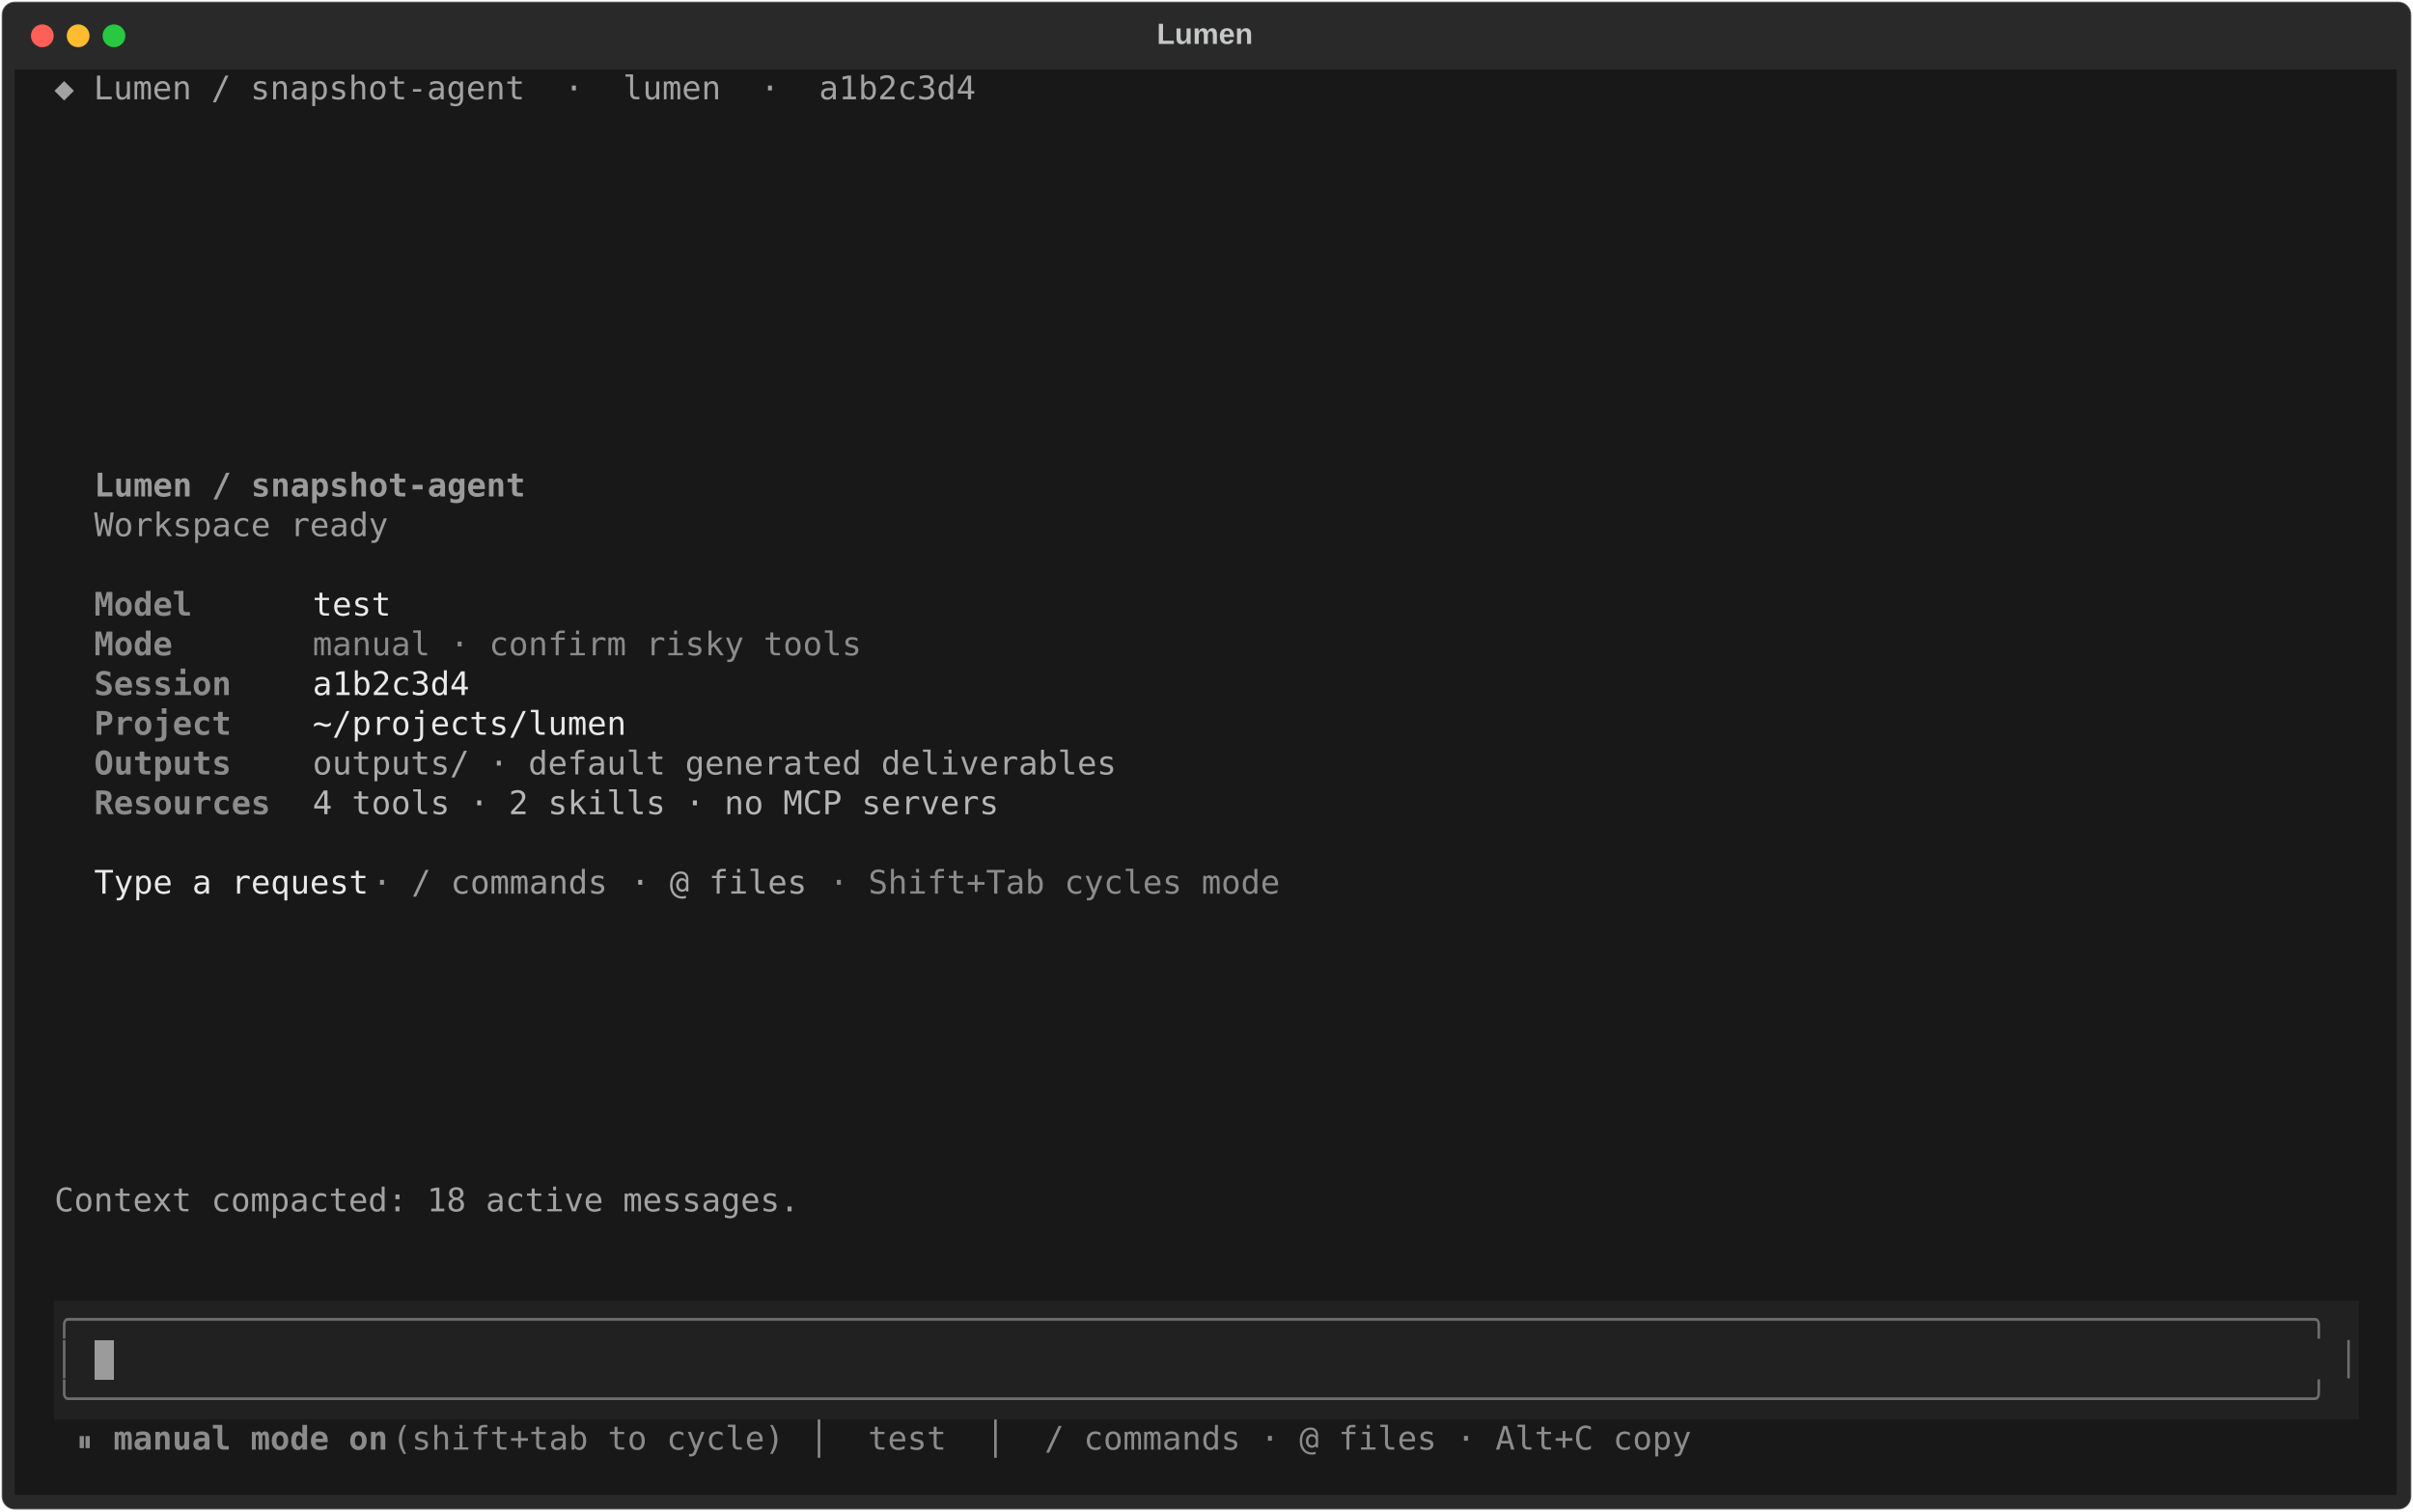
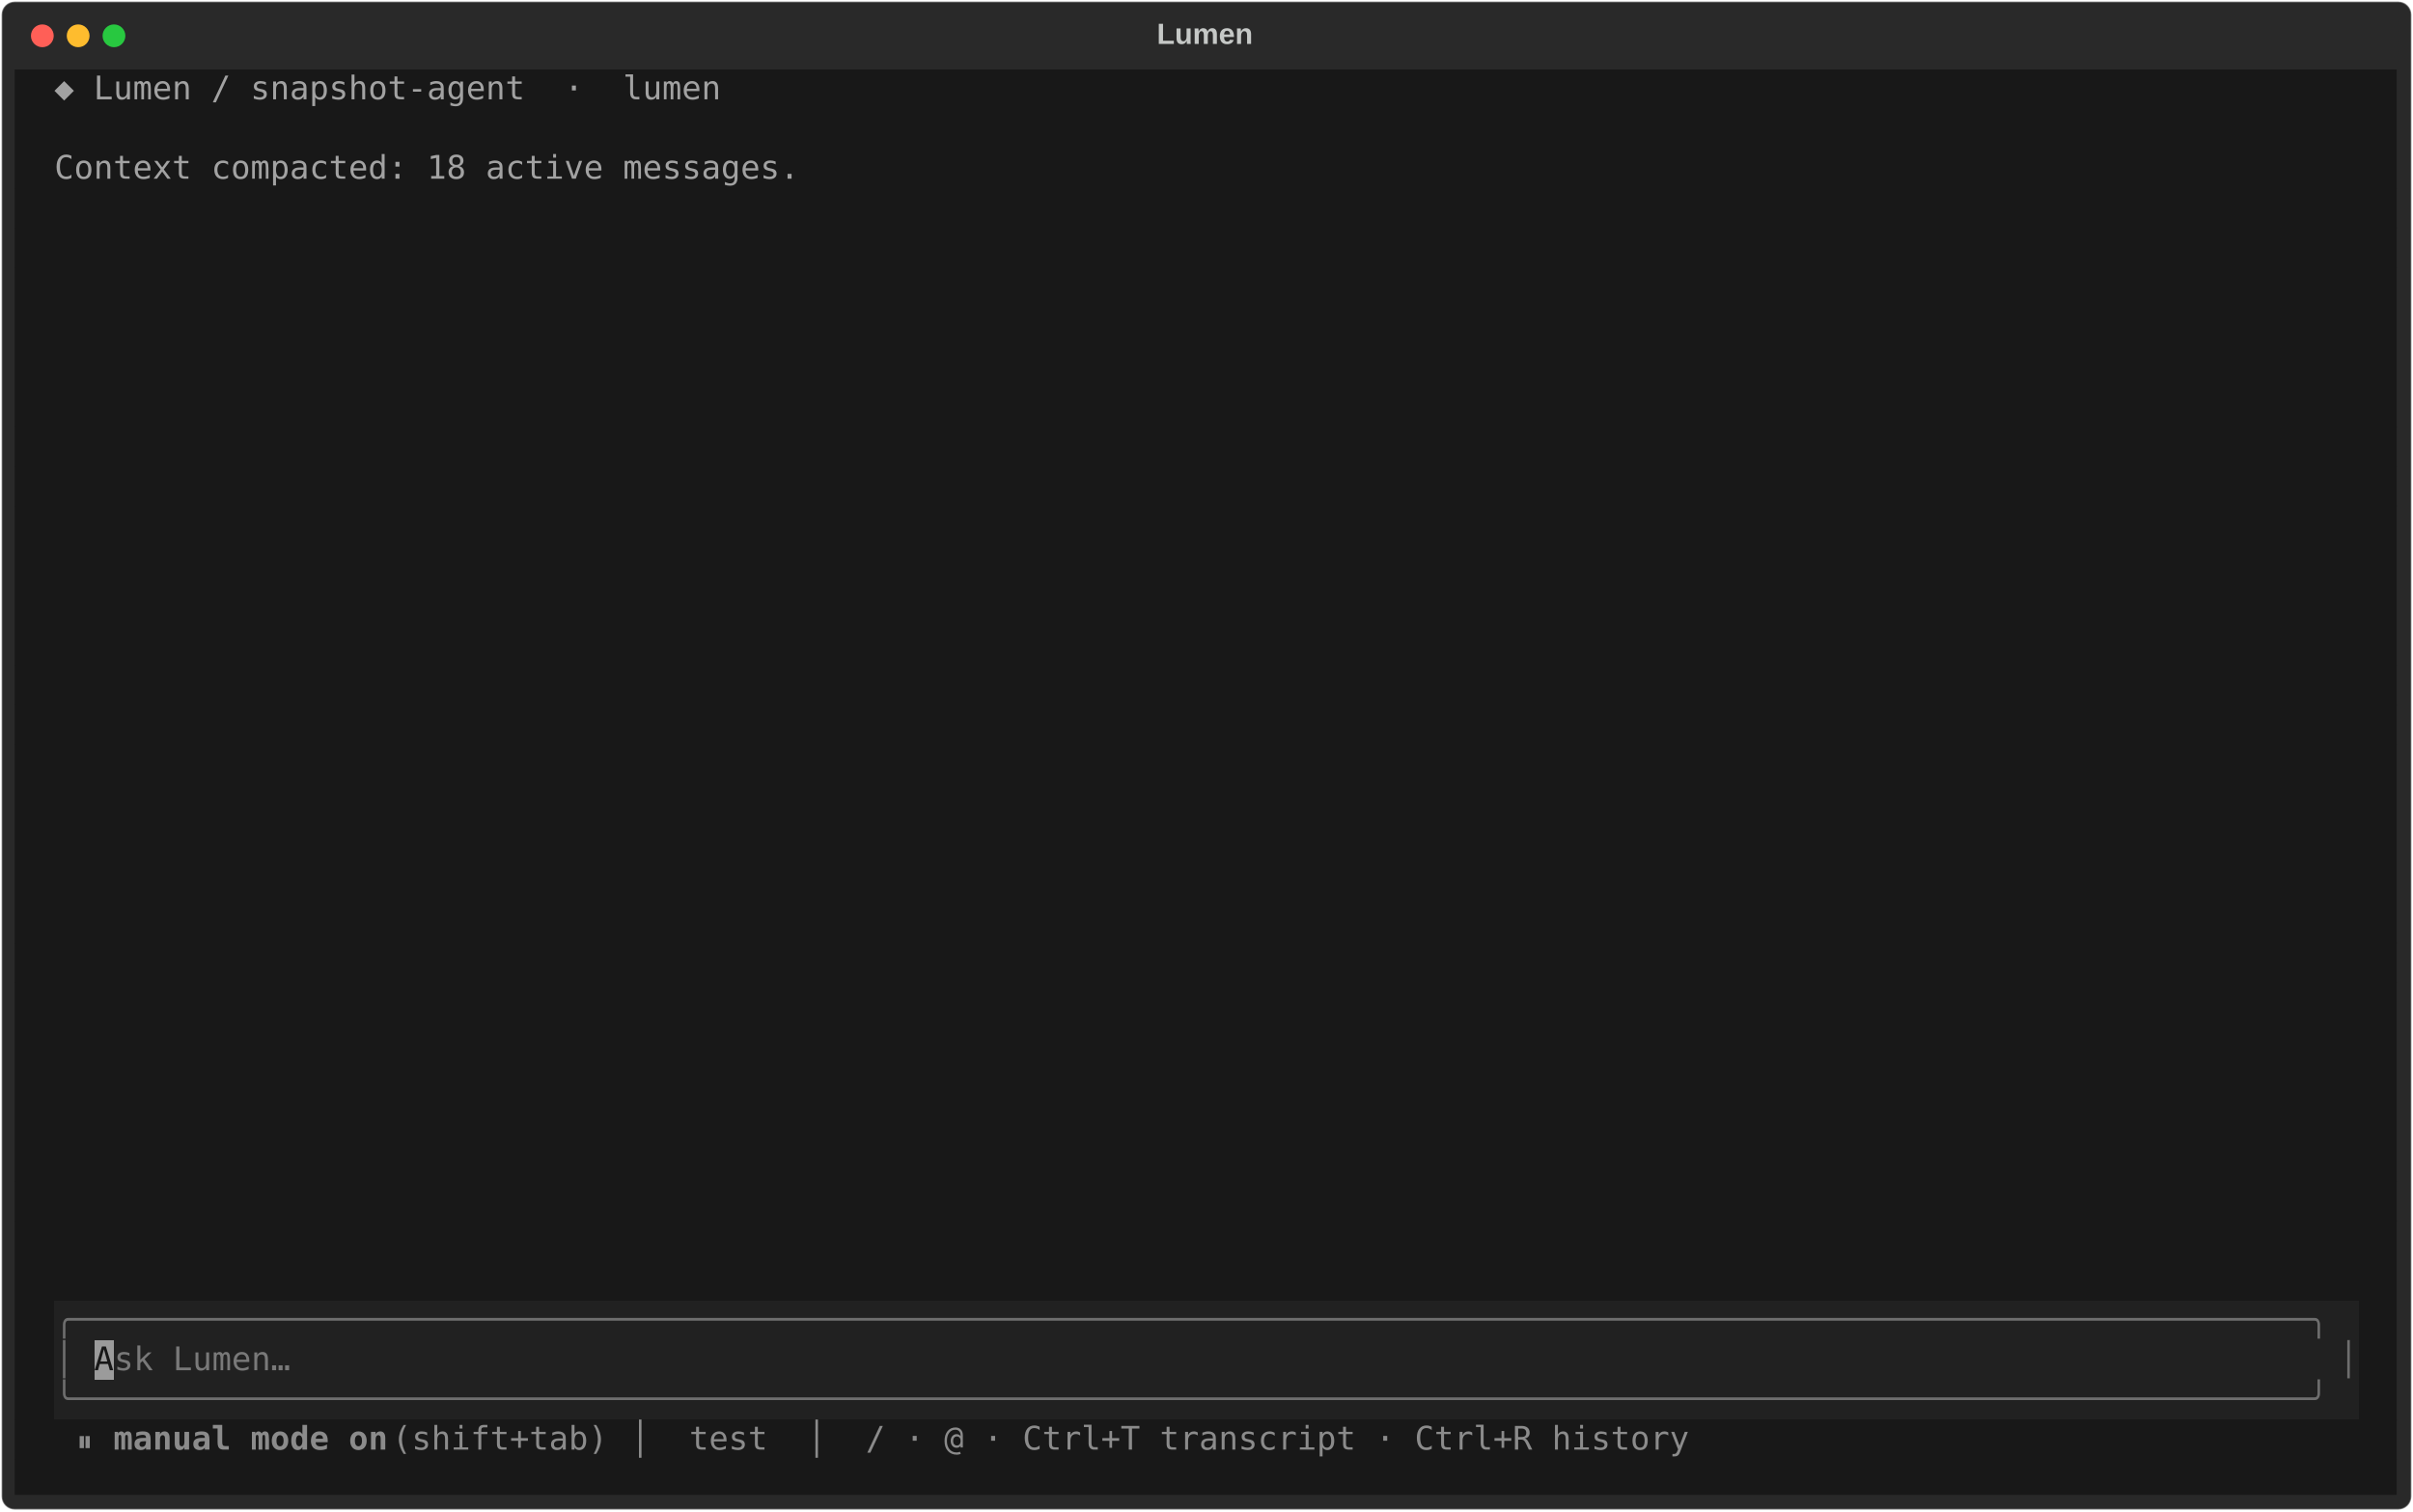
<svg xmlns="http://www.w3.org/2000/svg" class="rich-terminal" viewBox="0 0 1482 928.4">
  <style>

    @font-face {
        font-family: "Fira Code";
        src: local("FiraCode-Regular"),
                url("https://cdnjs.cloudflare.com/ajax/libs/firacode/6.2.0/woff2/FiraCode-Regular.woff2") format("woff2"),
                url("https://cdnjs.cloudflare.com/ajax/libs/firacode/6.2.0/woff/FiraCode-Regular.woff") format("woff");
        font-style: normal;
        font-weight: 400;
    }
    @font-face {
        font-family: "Fira Code";
        src: local("FiraCode-Bold"),
                url("https://cdnjs.cloudflare.com/ajax/libs/firacode/6.2.0/woff2/FiraCode-Bold.woff2") format("woff2"),
                url("https://cdnjs.cloudflare.com/ajax/libs/firacode/6.2.0/woff/FiraCode-Bold.woff") format("woff");
        font-style: bold;
        font-weight: 700;
    }

    .terminal-matrix {
        font-family: Fira Code, monospace;
        font-size: 20px;
        line-height: 24.4px;
        font-variant-east-asian: full-width;
    }

    .terminal-title {
        font-size: 18px;
        font-weight: bold;
        font-family: arial;
    }

    .terminal-r1 { fill: #c5c8c6 }
.terminal-r2 { fill: #a2a2a2 }
- .terminal-r3 { fill: #9b9b9b;font-weight: bold }
- .terminal-r4 { fill: #9b9b9b }
- .terminal-r5 { fill: #8b8b8b;font-weight: bold }
- .terminal-r6 { fill: #e9e9e9 }
+ .terminal-r3 { fill: #6e6e6e }
+ .terminal-r4 { fill: #181818 }
+ .terminal-r5 { fill: #797979 }
+ .terminal-r6 { fill: #8b8b8b;font-weight: bold }
.terminal-r7 { fill: #8b8b8b }
- .terminal-r8 { fill: #a7a7a7 }
- .terminal-r9 { fill: #b6b6b6 }
- .terminal-r10 { fill: #6e6e6e }
- .terminal-r11 { fill: #181818 }
- .terminal-r12 { fill: #e2e2e2 }
    </style>
  <defs>
    <clipPath id="terminal-clip-terminal">
      <rect x="0" y="0" width="1463.0" height="877.4" />
    </clipPath>
    <clipPath id="terminal-line-0">
      <rect x="0" y="1.5" width="1464" height="24.65" />
    </clipPath>
    <clipPath id="terminal-line-1">
      <rect x="0" y="25.9" width="1464" height="24.65" />
    </clipPath>
    <clipPath id="terminal-line-2">
      <rect x="0" y="50.3" width="1464" height="24.65" />
    </clipPath>
    <clipPath id="terminal-line-3">
      <rect x="0" y="74.7" width="1464" height="24.65" />
    </clipPath>
    <clipPath id="terminal-line-4">
      <rect x="0" y="99.1" width="1464" height="24.65" />
    </clipPath>
    <clipPath id="terminal-line-5">
      <rect x="0" y="123.5" width="1464" height="24.65" />
    </clipPath>
    <clipPath id="terminal-line-6">
      <rect x="0" y="147.9" width="1464" height="24.65" />
    </clipPath>
    <clipPath id="terminal-line-7">
      <rect x="0" y="172.3" width="1464" height="24.65" />
    </clipPath>
    <clipPath id="terminal-line-8">
      <rect x="0" y="196.7" width="1464" height="24.65" />
    </clipPath>
    <clipPath id="terminal-line-9">
      <rect x="0" y="221.1" width="1464" height="24.65" />
    </clipPath>
    <clipPath id="terminal-line-10">
      <rect x="0" y="245.5" width="1464" height="24.65" />
    </clipPath>
    <clipPath id="terminal-line-11">
      <rect x="0" y="269.9" width="1464" height="24.65" />
    </clipPath>
    <clipPath id="terminal-line-12">
      <rect x="0" y="294.3" width="1464" height="24.65" />
    </clipPath>
    <clipPath id="terminal-line-13">
      <rect x="0" y="318.7" width="1464" height="24.65" />
    </clipPath>
    <clipPath id="terminal-line-14">
      <rect x="0" y="343.1" width="1464" height="24.65" />
    </clipPath>
    <clipPath id="terminal-line-15">
      <rect x="0" y="367.5" width="1464" height="24.65" />
    </clipPath>
    <clipPath id="terminal-line-16">
      <rect x="0" y="391.9" width="1464" height="24.65" />
    </clipPath>
    <clipPath id="terminal-line-17">
      <rect x="0" y="416.3" width="1464" height="24.65" />
    </clipPath>
    <clipPath id="terminal-line-18">
      <rect x="0" y="440.7" width="1464" height="24.65" />
    </clipPath>
    <clipPath id="terminal-line-19">
      <rect x="0" y="465.1" width="1464" height="24.65" />
    </clipPath>
    <clipPath id="terminal-line-20">
      <rect x="0" y="489.5" width="1464" height="24.65" />
    </clipPath>
    <clipPath id="terminal-line-21">
      <rect x="0" y="513.9" width="1464" height="24.65" />
    </clipPath>
    <clipPath id="terminal-line-22">
      <rect x="0" y="538.3" width="1464" height="24.65" />
    </clipPath>
    <clipPath id="terminal-line-23">
      <rect x="0" y="562.7" width="1464" height="24.65" />
    </clipPath>
    <clipPath id="terminal-line-24">
      <rect x="0" y="587.1" width="1464" height="24.65" />
    </clipPath>
    <clipPath id="terminal-line-25">
      <rect x="0" y="611.5" width="1464" height="24.65" />
    </clipPath>
    <clipPath id="terminal-line-26">
      <rect x="0" y="635.9" width="1464" height="24.65" />
    </clipPath>
    <clipPath id="terminal-line-27">
      <rect x="0" y="660.3" width="1464" height="24.65" />
    </clipPath>
    <clipPath id="terminal-line-28">
      <rect x="0" y="684.7" width="1464" height="24.65" />
    </clipPath>
    <clipPath id="terminal-line-29">
      <rect x="0" y="709.1" width="1464" height="24.65" />
    </clipPath>
    <clipPath id="terminal-line-30">
      <rect x="0" y="733.5" width="1464" height="24.65" />
    </clipPath>
    <clipPath id="terminal-line-31">
      <rect x="0" y="757.9" width="1464" height="24.65" />
    </clipPath>
    <clipPath id="terminal-line-32">
      <rect x="0" y="782.3" width="1464" height="24.65" />
    </clipPath>
    <clipPath id="terminal-line-33">
      <rect x="0" y="806.7" width="1464" height="24.65" />
    </clipPath>
    <clipPath id="terminal-line-34">
      <rect x="0" y="831.1" width="1464" height="24.65" />
    </clipPath>
  </defs>
  <rect fill="#292929" stroke="rgba(255,255,255,0.35)" stroke-width="1" x="1" y="1" width="1480" height="926.4" rx="8" />
  <text class="terminal-title" fill="#c5c8c6" text-anchor="middle" x="740" y="27">Lumen</text>
  <g transform="translate(26,22)">
    <circle cx="0" cy="0" r="7" fill="#ff5f57" />
    <circle cx="22" cy="0" r="7" fill="#febc2e" />
    <circle cx="44" cy="0" r="7" fill="#28c840" />
  </g>
  <g transform="translate(9, 41)" clip-path="url(#terminal-clip-terminal)">
    <rect fill="#181818" x="0" y="1.5" width="24.4" height="24.65" shape-rendering="crispEdges" />
-     <rect fill="#181818" x="24.4" y="1.5" width="573.4" height="24.65" shape-rendering="crispEdges" />
-     <rect fill="#181818" x="597.8" y="1.5" width="866.2" height="24.65" shape-rendering="crispEdges" />
+     <rect fill="#181818" x="24.4" y="1.5" width="414.8" height="24.65" shape-rendering="crispEdges" />
+     <rect fill="#181818" x="439.2" y="1.5" width="1024.8" height="24.65" shape-rendering="crispEdges" />
    <rect fill="#181818" x="0" y="25.9" width="1464" height="24.65" shape-rendering="crispEdges" />
-     <rect fill="#181818" x="0" y="50.3" width="1464" height="24.65" shape-rendering="crispEdges" />
+     <rect fill="#181818" x="0" y="50.3" width="24.4" height="24.65" shape-rendering="crispEdges" />
+     <rect fill="#181818" x="24.4" y="50.3" width="463.6" height="24.65" shape-rendering="crispEdges" />
+     <rect fill="#181818" x="488" y="50.3" width="976" height="24.65" shape-rendering="crispEdges" />
    <rect fill="#181818" x="0" y="74.7" width="1464" height="24.65" shape-rendering="crispEdges" />
    <rect fill="#181818" x="0" y="99.1" width="1464" height="24.65" shape-rendering="crispEdges" />
    <rect fill="#181818" x="0" y="123.5" width="1464" height="24.65" shape-rendering="crispEdges" />
    <rect fill="#181818" x="0" y="147.9" width="1464" height="24.65" shape-rendering="crispEdges" />
    <rect fill="#181818" x="0" y="172.3" width="1464" height="24.65" shape-rendering="crispEdges" />
    <rect fill="#181818" x="0" y="196.7" width="1464" height="24.65" shape-rendering="crispEdges" />
    <rect fill="#181818" x="0" y="221.1" width="1464" height="24.65" shape-rendering="crispEdges" />
-     <rect fill="#181818" x="0" y="245.5" width="48.8" height="24.65" shape-rendering="crispEdges" />
-     <rect fill="#181818" x="48.8" y="245.5" width="268.4" height="24.65" shape-rendering="crispEdges" />
-     <rect fill="#181818" x="317.2" y="245.5" width="1146.8" height="24.65" shape-rendering="crispEdges" />
-     <rect fill="#181818" x="0" y="269.9" width="48.8" height="24.65" shape-rendering="crispEdges" />
-     <rect fill="#181818" x="48.8" y="269.9" width="183" height="24.65" shape-rendering="crispEdges" />
-     <rect fill="#181818" x="231.8" y="269.9" width="1232.2" height="24.65" shape-rendering="crispEdges" />
-     <rect fill="#181818" x="0" y="294.3" width="48.8" height="24.65" shape-rendering="crispEdges" />
-     <rect fill="#181818" x="48.8" y="294.3" width="0" height="24.65" shape-rendering="crispEdges" />
-     <rect fill="#181818" x="48.8" y="294.3" width="1415.2" height="24.65" shape-rendering="crispEdges" />
-     <rect fill="#181818" x="0" y="318.7" width="48.8" height="24.65" shape-rendering="crispEdges" />
-     <rect fill="#181818" x="48.8" y="318.7" width="134.2" height="24.65" shape-rendering="crispEdges" />
-     <rect fill="#181818" x="183" y="318.7" width="48.8" height="24.65" shape-rendering="crispEdges" />
-     <rect fill="#181818" x="231.8" y="318.7" width="1232.2" height="24.65" shape-rendering="crispEdges" />
-     <rect fill="#181818" x="0" y="343.1" width="48.8" height="24.65" shape-rendering="crispEdges" />
-     <rect fill="#181818" x="48.8" y="343.1" width="134.2" height="24.65" shape-rendering="crispEdges" />
-     <rect fill="#181818" x="183" y="343.1" width="341.6" height="24.65" shape-rendering="crispEdges" />
-     <rect fill="#181818" x="524.6" y="343.1" width="939.4" height="24.65" shape-rendering="crispEdges" />
-     <rect fill="#181818" x="0" y="367.5" width="48.8" height="24.65" shape-rendering="crispEdges" />
-     <rect fill="#181818" x="48.8" y="367.5" width="134.2" height="24.65" shape-rendering="crispEdges" />
-     <rect fill="#181818" x="183" y="367.5" width="97.6" height="24.65" shape-rendering="crispEdges" />
-     <rect fill="#181818" x="280.6" y="367.5" width="1183.4" height="24.65" shape-rendering="crispEdges" />
-     <rect fill="#181818" x="0" y="391.9" width="48.8" height="24.65" shape-rendering="crispEdges" />
-     <rect fill="#181818" x="48.8" y="391.9" width="134.2" height="24.65" shape-rendering="crispEdges" />
-     <rect fill="#181818" x="183" y="391.9" width="195.2" height="24.65" shape-rendering="crispEdges" />
-     <rect fill="#181818" x="378.2" y="391.9" width="1085.8" height="24.65" shape-rendering="crispEdges" />
-     <rect fill="#181818" x="0" y="416.3" width="48.8" height="24.65" shape-rendering="crispEdges" />
-     <rect fill="#181818" x="48.8" y="416.3" width="134.2" height="24.65" shape-rendering="crispEdges" />
-     <rect fill="#181818" x="183" y="416.3" width="500.2" height="24.65" shape-rendering="crispEdges" />
-     <rect fill="#181818" x="683.2" y="416.3" width="780.8" height="24.65" shape-rendering="crispEdges" />
-     <rect fill="#181818" x="0" y="440.7" width="48.8" height="24.65" shape-rendering="crispEdges" />
-     <rect fill="#181818" x="48.8" y="440.7" width="134.2" height="24.65" shape-rendering="crispEdges" />
-     <rect fill="#181818" x="183" y="440.7" width="427" height="24.65" shape-rendering="crispEdges" />
-     <rect fill="#181818" x="610" y="440.7" width="854" height="24.65" shape-rendering="crispEdges" />
-     <rect fill="#181818" x="0" y="465.1" width="48.8" height="24.65" shape-rendering="crispEdges" />
-     <rect fill="#181818" x="48.8" y="465.1" width="0" height="24.65" shape-rendering="crispEdges" />
-     <rect fill="#181818" x="48.8" y="465.1" width="1415.2" height="24.65" shape-rendering="crispEdges" />
-     <rect fill="#181818" x="0" y="489.5" width="48.8" height="24.65" shape-rendering="crispEdges" />
-     <rect fill="#181818" x="48.8" y="489.5" width="170.8" height="24.65" shape-rendering="crispEdges" />
-     <rect fill="#181818" x="219.6" y="489.5" width="158.6" height="24.65" shape-rendering="crispEdges" />
-     <rect fill="#181818" x="378.2" y="489.5" width="122" height="24.65" shape-rendering="crispEdges" />
-     <rect fill="#181818" x="500.2" y="489.5" width="292.8" height="24.65" shape-rendering="crispEdges" />
-     <rect fill="#181818" x="793" y="489.5" width="671" height="24.65" shape-rendering="crispEdges" />
-     <rect fill="#181818" x="0" y="513.9" width="48.8" height="24.65" shape-rendering="crispEdges" />
-     <rect fill="#181818" x="48.8" y="513.9" width="1293.2" height="24.65" shape-rendering="crispEdges" />
-     <rect fill="#181818" x="1342" y="513.9" width="122" height="24.65" shape-rendering="crispEdges" />
-     <rect fill="#181818" x="0" y="538.3" width="48.8" height="24.65" shape-rendering="crispEdges" />
-     <rect fill="#181818" x="48.8" y="538.3" width="1293.2" height="24.65" shape-rendering="crispEdges" />
-     <rect fill="#181818" x="1342" y="538.3" width="122" height="24.65" shape-rendering="crispEdges" />
-     <rect fill="#181818" x="0" y="562.7" width="48.8" height="24.65" shape-rendering="crispEdges" />
-     <rect fill="#181818" x="48.8" y="562.7" width="1293.2" height="24.65" shape-rendering="crispEdges" />
-     <rect fill="#181818" x="1342" y="562.7" width="122" height="24.65" shape-rendering="crispEdges" />
-     <rect fill="#181818" x="0" y="587.1" width="48.8" height="24.65" shape-rendering="crispEdges" />
-     <rect fill="#181818" x="48.8" y="587.1" width="1293.2" height="24.65" shape-rendering="crispEdges" />
-     <rect fill="#181818" x="1342" y="587.1" width="122" height="24.65" shape-rendering="crispEdges" />
+     <rect fill="#181818" x="0" y="245.5" width="1464" height="24.65" shape-rendering="crispEdges" />
+     <rect fill="#181818" x="0" y="269.9" width="1464" height="24.65" shape-rendering="crispEdges" />
+     <rect fill="#181818" x="0" y="294.3" width="1464" height="24.65" shape-rendering="crispEdges" />
+     <rect fill="#181818" x="0" y="318.7" width="1464" height="24.65" shape-rendering="crispEdges" />
+     <rect fill="#181818" x="0" y="343.1" width="1464" height="24.65" shape-rendering="crispEdges" />
+     <rect fill="#181818" x="0" y="367.5" width="1464" height="24.65" shape-rendering="crispEdges" />
+     <rect fill="#181818" x="0" y="391.9" width="1464" height="24.65" shape-rendering="crispEdges" />
+     <rect fill="#181818" x="0" y="416.3" width="1464" height="24.65" shape-rendering="crispEdges" />
+     <rect fill="#181818" x="0" y="440.7" width="1464" height="24.65" shape-rendering="crispEdges" />
+     <rect fill="#181818" x="0" y="465.1" width="1464" height="24.65" shape-rendering="crispEdges" />
+     <rect fill="#181818" x="0" y="489.5" width="1464" height="24.65" shape-rendering="crispEdges" />
+     <rect fill="#181818" x="0" y="513.9" width="1464" height="24.65" shape-rendering="crispEdges" />
+     <rect fill="#181818" x="0" y="538.3" width="1464" height="24.65" shape-rendering="crispEdges" />
+     <rect fill="#181818" x="0" y="562.7" width="1464" height="24.65" shape-rendering="crispEdges" />
+     <rect fill="#181818" x="0" y="587.1" width="1464" height="24.65" shape-rendering="crispEdges" />
    <rect fill="#181818" x="0" y="611.5" width="1464" height="24.65" shape-rendering="crispEdges" />
    <rect fill="#181818" x="0" y="635.9" width="1464" height="24.65" shape-rendering="crispEdges" />
    <rect fill="#181818" x="0" y="660.3" width="1464" height="24.65" shape-rendering="crispEdges" />
-     <rect fill="#181818" x="0" y="684.7" width="24.4" height="24.65" shape-rendering="crispEdges" />
-     <rect fill="#181818" x="24.4" y="684.7" width="463.6" height="24.65" shape-rendering="crispEdges" />
-     <rect fill="#181818" x="488" y="684.7" width="976" height="24.65" shape-rendering="crispEdges" />
+     <rect fill="#181818" x="0" y="684.7" width="1464" height="24.65" shape-rendering="crispEdges" />
    <rect fill="#181818" x="0" y="709.1" width="1464" height="24.65" shape-rendering="crispEdges" />
    <rect fill="#181818" x="0" y="733.5" width="1464" height="24.65" shape-rendering="crispEdges" />
    <rect fill="#181818" x="0" y="757.9" width="24.4" height="24.65" shape-rendering="crispEdges" />
    <rect fill="#212121" x="24.4" y="757.9" width="1415.2" height="24.65" shape-rendering="crispEdges" />
    <rect fill="#181818" x="1439.6" y="757.9" width="24.4" height="24.65" shape-rendering="crispEdges" />
    <rect fill="#181818" x="0" y="782.3" width="24.4" height="24.65" shape-rendering="crispEdges" />
    <rect fill="#212121" x="24.4" y="782.3" width="12.2" height="24.65" shape-rendering="crispEdges" />
    <rect fill="#212121" x="36.6" y="782.3" width="12.2" height="24.65" shape-rendering="crispEdges" />
    <rect fill="#9b9b9b" x="48.8" y="782.3" width="12.2" height="24.65" shape-rendering="crispEdges" />
-     <rect fill="#212121" x="61" y="782.3" width="1354.2" height="24.65" shape-rendering="crispEdges" />
-     <rect fill="#212121" x="1415.2" y="782.3" width="12.2" height="24.65" shape-rendering="crispEdges" />
+     <rect fill="#212121" x="61" y="782.3" width="109.8" height="24.65" shape-rendering="crispEdges" />
+     <rect fill="#212121" x="170.8" y="782.3" width="1256.6" height="24.65" shape-rendering="crispEdges" />
    <rect fill="#212121" x="1427.4" y="782.3" width="12.2" height="24.65" shape-rendering="crispEdges" />
    <rect fill="#181818" x="1439.6" y="782.3" width="24.4" height="24.65" shape-rendering="crispEdges" />
    <rect fill="#181818" x="0" y="806.7" width="24.4" height="24.65" shape-rendering="crispEdges" />
    <rect fill="#212121" x="24.4" y="806.7" width="1415.2" height="24.65" shape-rendering="crispEdges" />
    <rect fill="#181818" x="1439.6" y="806.7" width="24.4" height="24.65" shape-rendering="crispEdges" />
    <rect fill="#181818" x="0" y="831.1" width="36.6" height="24.65" shape-rendering="crispEdges" />
    <rect fill="#181818" x="36.6" y="831.1" width="195.2" height="24.65" shape-rendering="crispEdges" />
-     <rect fill="#181818" x="231.8" y="831.1" width="256.2" height="24.65" shape-rendering="crispEdges" />
-     <rect fill="#181818" x="488" y="831.1" width="573.4" height="24.65" shape-rendering="crispEdges" />
+     <rect fill="#181818" x="231.8" y="831.1" width="146.4" height="24.65" shape-rendering="crispEdges" />
+     <rect fill="#181818" x="378.2" y="831.1" width="683.2" height="24.65" shape-rendering="crispEdges" />
    <rect fill="#181818" x="1061.4" y="831.1" width="402.6" height="24.65" shape-rendering="crispEdges" />
    <rect fill="#181818" x="0" y="855.5" width="1464" height="24.65" shape-rendering="crispEdges" />
    <g class="terminal-matrix">
-       <text class="terminal-r2" x="24.4" y="20" textLength="573.4" clip-path="url(#terminal-line-0)">◆ Lumen / snapshot-agent  ·  lumen  ·  a1b2c3d4</text>
+       <text class="terminal-r2" x="24.4" y="20" textLength="414.8" clip-path="url(#terminal-line-0)">◆ Lumen / snapshot-agent  ·  lumen</text>
      <text class="terminal-r1" x="1464" y="20" textLength="12.2" clip-path="url(#terminal-line-0)">
</text>
      <text class="terminal-r1" x="1464" y="44.4" textLength="12.2" clip-path="url(#terminal-line-1)">
</text>
+       <text class="terminal-r2" x="24.4" y="68.8" textLength="463.6" clip-path="url(#terminal-line-2)">Context compacted: 18 active messages.</text>
      <text class="terminal-r1" x="1464" y="68.8" textLength="12.2" clip-path="url(#terminal-line-2)">
</text>
      <text class="terminal-r1" x="1464" y="93.2" textLength="12.2" clip-path="url(#terminal-line-3)">
</text>
      <text class="terminal-r1" x="1464" y="117.6" textLength="12.2" clip-path="url(#terminal-line-4)">
</text>
      <text class="terminal-r1" x="1464" y="142" textLength="12.2" clip-path="url(#terminal-line-5)">
</text>
      <text class="terminal-r1" x="1464" y="166.4" textLength="12.2" clip-path="url(#terminal-line-6)">
</text>
      <text class="terminal-r1" x="1464" y="190.8" textLength="12.2" clip-path="url(#terminal-line-7)">
</text>
      <text class="terminal-r1" x="1464" y="215.2" textLength="12.2" clip-path="url(#terminal-line-8)">
</text>
      <text class="terminal-r1" x="1464" y="239.6" textLength="12.2" clip-path="url(#terminal-line-9)">
</text>
-       <text class="terminal-r3" x="48.8" y="264" textLength="268.4" clip-path="url(#terminal-line-10)">Lumen / snapshot-agent</text>
      <text class="terminal-r1" x="1464" y="264" textLength="12.2" clip-path="url(#terminal-line-10)">
</text>
-       <text class="terminal-r4" x="48.8" y="288.4" textLength="183" clip-path="url(#terminal-line-11)">Workspace ready</text>
      <text class="terminal-r1" x="1464" y="288.4" textLength="12.2" clip-path="url(#terminal-line-11)">
</text>
      <text class="terminal-r1" x="1464" y="312.8" textLength="12.2" clip-path="url(#terminal-line-12)">
</text>
-       <text class="terminal-r5" x="48.8" y="337.2" textLength="134.2" clip-path="url(#terminal-line-13)">Model      </text>
-       <text class="terminal-r6" x="183" y="337.2" textLength="48.8" clip-path="url(#terminal-line-13)">test</text>
      <text class="terminal-r1" x="1464" y="337.2" textLength="12.2" clip-path="url(#terminal-line-13)">
</text>
-       <text class="terminal-r5" x="48.8" y="361.6" textLength="134.2" clip-path="url(#terminal-line-14)">Mode       </text>
-       <text class="terminal-r7" x="183" y="361.6" textLength="341.6" clip-path="url(#terminal-line-14)">manual · confirm risky tools</text>
      <text class="terminal-r1" x="1464" y="361.6" textLength="12.2" clip-path="url(#terminal-line-14)">
</text>
-       <text class="terminal-r5" x="48.8" y="386" textLength="134.2" clip-path="url(#terminal-line-15)">Session    </text>
-       <text class="terminal-r6" x="183" y="386" textLength="97.6" clip-path="url(#terminal-line-15)">a1b2c3d4</text>
      <text class="terminal-r1" x="1464" y="386" textLength="12.2" clip-path="url(#terminal-line-15)">
</text>
-       <text class="terminal-r5" x="48.8" y="410.4" textLength="134.2" clip-path="url(#terminal-line-16)">Project    </text>
-       <text class="terminal-r6" x="183" y="410.4" textLength="195.2" clip-path="url(#terminal-line-16)">~/projects/lumen</text>
      <text class="terminal-r1" x="1464" y="410.4" textLength="12.2" clip-path="url(#terminal-line-16)">
</text>
-       <text class="terminal-r5" x="48.8" y="434.8" textLength="134.2" clip-path="url(#terminal-line-17)">Outputs    </text>
-       <text class="terminal-r8" x="183" y="434.8" textLength="500.2" clip-path="url(#terminal-line-17)">outputs/ · default generated deliverables</text>
      <text class="terminal-r1" x="1464" y="434.8" textLength="12.2" clip-path="url(#terminal-line-17)">
</text>
-       <text class="terminal-r5" x="48.8" y="459.2" textLength="134.2" clip-path="url(#terminal-line-18)">Resources  </text>
-       <text class="terminal-r9" x="183" y="459.2" textLength="427" clip-path="url(#terminal-line-18)">4 tools · 2 skills · no MCP servers</text>
      <text class="terminal-r1" x="1464" y="459.2" textLength="12.2" clip-path="url(#terminal-line-18)">
</text>
      <text class="terminal-r1" x="1464" y="483.6" textLength="12.2" clip-path="url(#terminal-line-19)">
</text>
-       <text class="terminal-r6" x="48.8" y="508" textLength="170.8" clip-path="url(#terminal-line-20)">Type a request</text>
-       <text class="terminal-r4" x="219.6" y="508" textLength="158.6" clip-path="url(#terminal-line-20)"> · / commands</text>
-       <text class="terminal-r8" x="378.2" y="508" textLength="122" clip-path="url(#terminal-line-20)"> · @ files</text>
-       <text class="terminal-r7" x="500.2" y="508" textLength="292.8" clip-path="url(#terminal-line-20)"> · Shift+Tab cycles mode</text>
      <text class="terminal-r1" x="1464" y="508" textLength="12.2" clip-path="url(#terminal-line-20)">
</text>
      <text class="terminal-r1" x="1464" y="532.4" textLength="12.2" clip-path="url(#terminal-line-21)">
</text>
      <text class="terminal-r1" x="1464" y="556.8" textLength="12.2" clip-path="url(#terminal-line-22)">
</text>
      <text class="terminal-r1" x="1464" y="581.2" textLength="12.2" clip-path="url(#terminal-line-23)">
</text>
      <text class="terminal-r1" x="1464" y="605.6" textLength="12.2" clip-path="url(#terminal-line-24)">
</text>
      <text class="terminal-r1" x="1464" y="630" textLength="12.2" clip-path="url(#terminal-line-25)">
</text>
      <text class="terminal-r1" x="1464" y="654.4" textLength="12.2" clip-path="url(#terminal-line-26)">
</text>
      <text class="terminal-r1" x="1464" y="678.8" textLength="12.2" clip-path="url(#terminal-line-27)">
</text>
-       <text class="terminal-r2" x="24.4" y="703.2" textLength="463.6" clip-path="url(#terminal-line-28)">Context compacted: 18 active messages.</text>
      <text class="terminal-r1" x="1464" y="703.2" textLength="12.2" clip-path="url(#terminal-line-28)">
</text>
      <text class="terminal-r1" x="1464" y="727.6" textLength="12.2" clip-path="url(#terminal-line-29)">
</text>
      <text class="terminal-r1" x="1464" y="752" textLength="12.2" clip-path="url(#terminal-line-30)">
</text>
-       <text class="terminal-r10" x="24.4" y="776.4" textLength="1415.2" clip-path="url(#terminal-line-31)">╭──────────────────────────────────────────────────────────────────────────────────────────────────────────────────╮</text>
+       <text class="terminal-r3" x="24.4" y="776.4" textLength="1415.2" clip-path="url(#terminal-line-31)">╭──────────────────────────────────────────────────────────────────────────────────────────────────────────────────╮</text>
      <text class="terminal-r1" x="1464" y="776.4" textLength="12.2" clip-path="url(#terminal-line-31)">
</text>
-       <text class="terminal-r10" x="24.4" y="800.8" textLength="12.2" clip-path="url(#terminal-line-32)">│</text>
-       <text class="terminal-r10" x="1427.4" y="800.8" textLength="12.2" clip-path="url(#terminal-line-32)">│</text>
+       <text class="terminal-r3" x="24.4" y="800.8" textLength="12.2" clip-path="url(#terminal-line-32)">│</text>
+       <text class="terminal-r4" x="48.8" y="800.8" textLength="12.2" clip-path="url(#terminal-line-32)">A</text>
+       <text class="terminal-r5" x="61" y="800.8" textLength="109.8" clip-path="url(#terminal-line-32)">sk Lumen…</text>
+       <text class="terminal-r3" x="1427.4" y="800.8" textLength="12.2" clip-path="url(#terminal-line-32)">│</text>
      <text class="terminal-r1" x="1464" y="800.8" textLength="12.2" clip-path="url(#terminal-line-32)">
</text>
-       <text class="terminal-r10" x="24.4" y="825.2" textLength="1415.2" clip-path="url(#terminal-line-33)">╰──────────────────────────────────────────────────────────────────────────────────────────────────────────────────╯</text>
+       <text class="terminal-r3" x="24.4" y="825.2" textLength="1415.2" clip-path="url(#terminal-line-33)">╰──────────────────────────────────────────────────────────────────────────────────────────────────────────────────╯</text>
      <text class="terminal-r1" x="1464" y="825.2" textLength="12.2" clip-path="url(#terminal-line-33)">
</text>
-       <text class="terminal-r5" x="36.6" y="849.6" textLength="195.2" clip-path="url(#terminal-line-34)">⏸ manual mode on</text>
-       <text class="terminal-r7" x="231.8" y="849.6" textLength="256.2" clip-path="url(#terminal-line-34)"> (shift+tab to cycle)</text>
-       <text class="terminal-r7" x="488" y="849.6" textLength="573.4" clip-path="url(#terminal-line-34)">  │  test  │  / commands · @ files · Alt+C copy</text>
+       <text class="terminal-r6" x="36.6" y="849.6" textLength="195.2" clip-path="url(#terminal-line-34)">⏸ manual mode on</text>
+       <text class="terminal-r7" x="231.8" y="849.6" textLength="146.4" clip-path="url(#terminal-line-34)"> (shift+tab)</text>
+       <text class="terminal-r7" x="378.2" y="849.6" textLength="683.2" clip-path="url(#terminal-line-34)">  │  test  │  / · @ · Ctrl+T transcript · Ctrl+R history</text>
      <text class="terminal-r1" x="1464" y="849.6" textLength="12.2" clip-path="url(#terminal-line-34)">
</text>
    </g>
  </g>
</svg>
